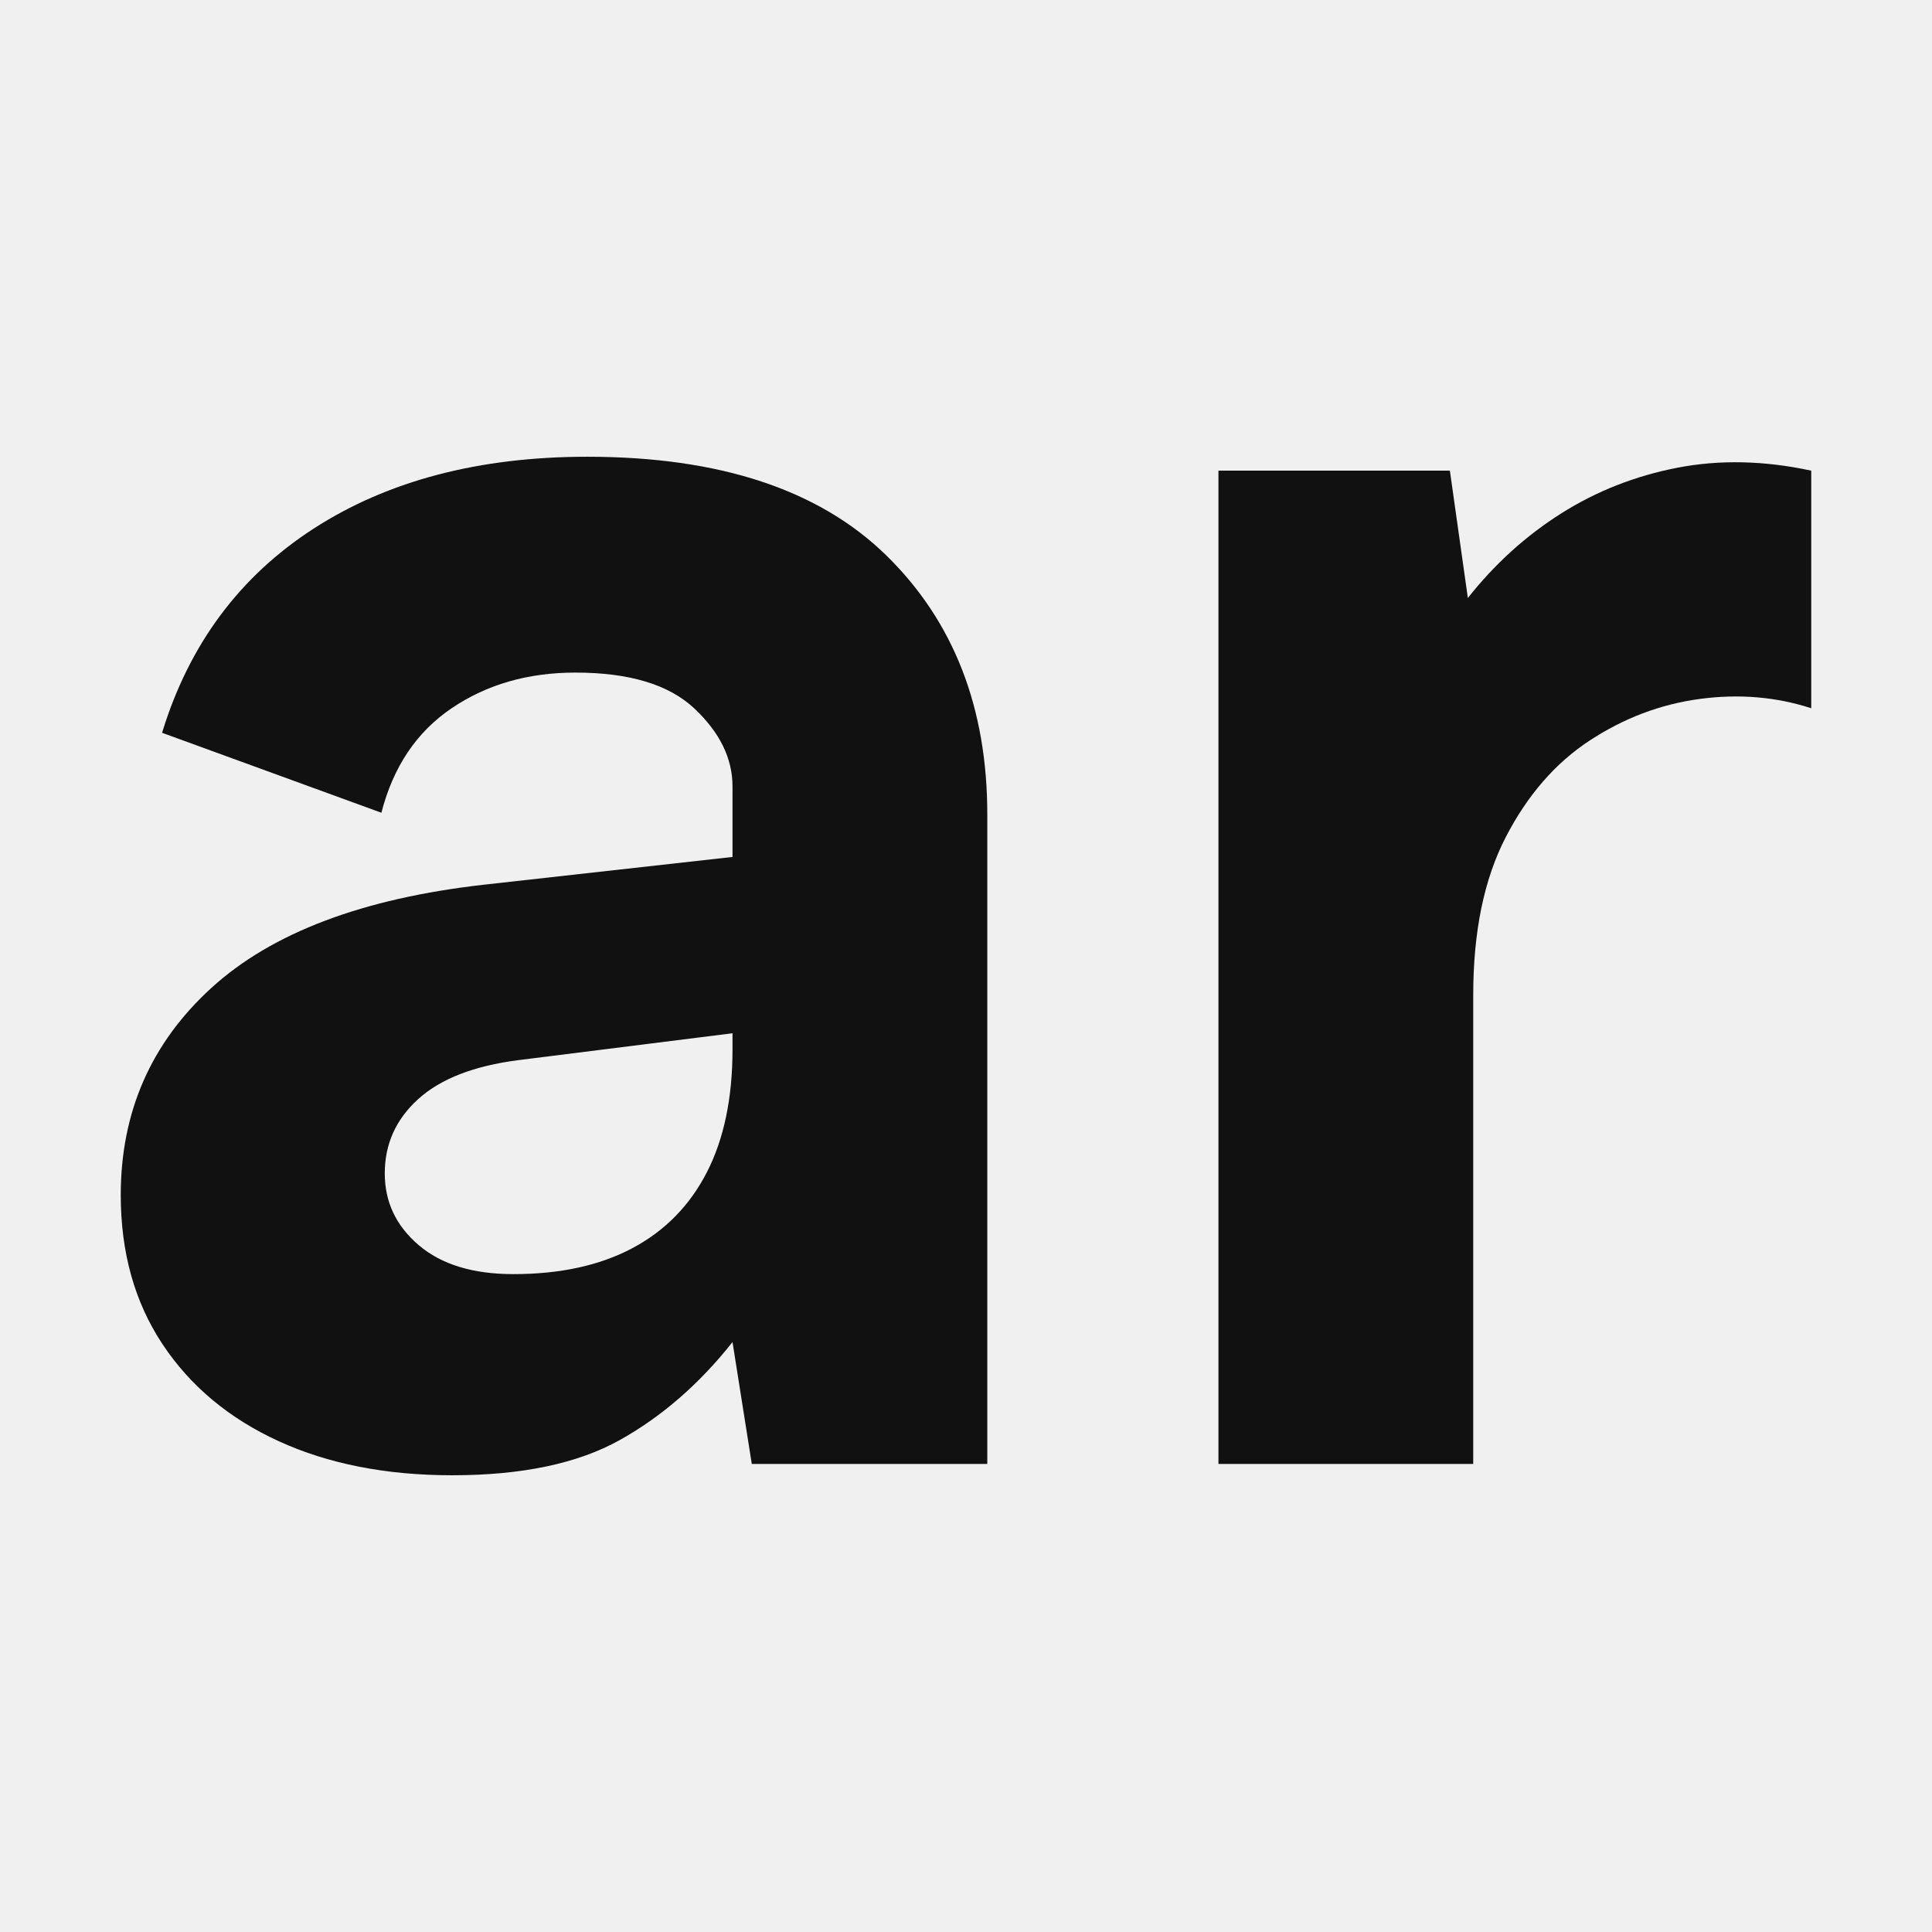
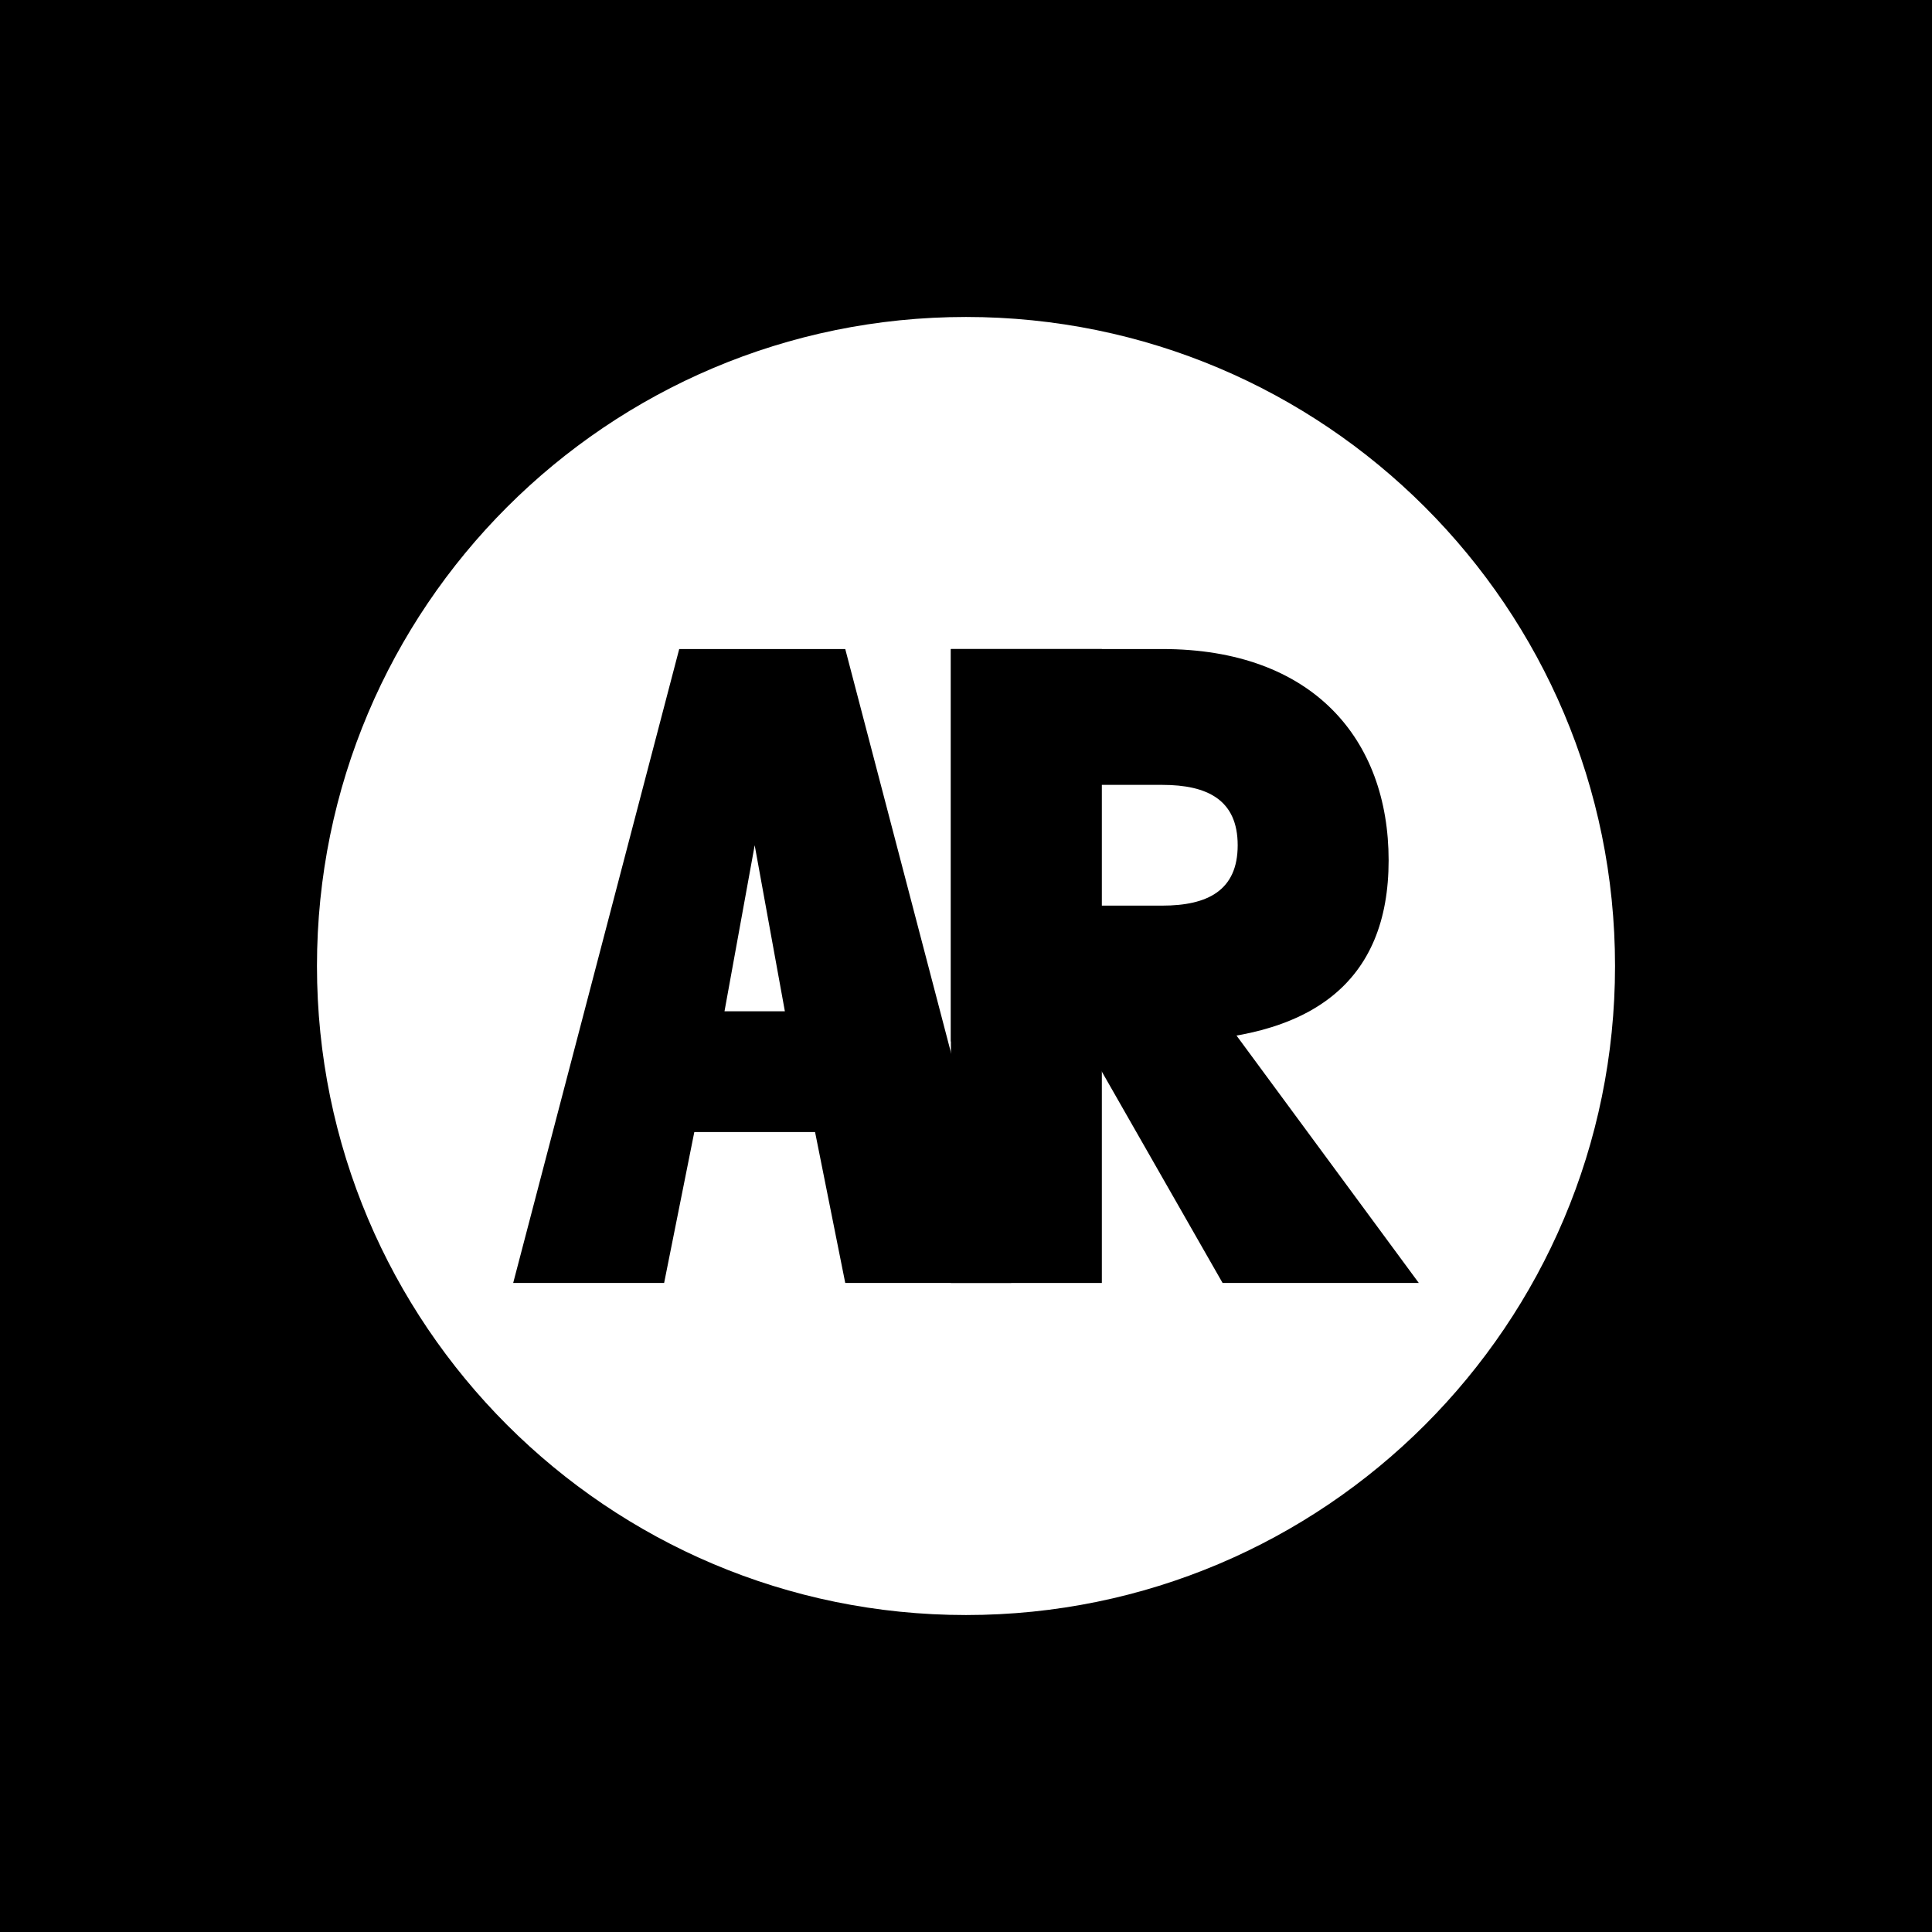
- <svg xmlns="http://www.w3.org/2000/svg" viewBox="0 0 32 32">
-   <style>path{fill:#111111}@media (prefers-color-scheme:dark){path{fill:#FFFFFF}}</style>
-   <path transform="translate(0.7447 24.2475) scale(0.032904 -0.032904)" d="M355.8 0 346.1 61.35Q321.05 29.7 289.3 12.0Q257.55 -5.7 205 -5.7Q155.15 -5.7 117.675 11.45Q80.2 28.6 59.175 60.275Q38.15 91.95 38.15 135.35Q38.15 198 83.775 239.625Q129.4 281.25 221.15 291.6L346.1 305.55V341.05Q346.1 362.2 326.9 380.275Q307.7 398.35 267 398.35Q231.25 398.35 204.775 380.45Q178.3 362.55 169.35 327.8L58.95 368.05Q79.35 434.75 135.325 470.875Q191.3 507 273 507Q372.8 507 423.575 457.275Q474.35 407.55 474.35 326.95V0ZM346.1 216.8 238.2 203.25Q204.8 198.95 187.925 183.7Q171.05 168.45 171.05 146.25Q171.05 124.7 188.15 110.125Q205.25 95.55 235.8 95.55Q271.1 95.55 295.7 108.625Q320.3 121.7 333.2 146.85Q346.1 172 346.1 208.75Z" />
-   <path transform="translate(18.1511 24.2475) scale(0.032904 -0.032904)" d="M61.7 500H178.2L187.25 435.9Q207.55 461.6 234.2 478.45Q260.85 495.3 292.725 501.475Q324.6 507.65 360.1 500V380.401Q333.45 389.051 303.925 385.076Q274.4 381.101 248.525 364.126Q222.65 347.15 206.3 315.475Q189.95 283.8 189.95 236.051V0H61.7Z" />
+ <svg xmlns="http://www.w3.org/2000/svg" width="128" height="128" viewBox="0 0 128 128">
+   <rect width="128" height="128" fill="#000000" />
+   <circle cx="64" cy="64" r="43" fill="#FFFFFF" />
+   <path d="M34 85 45 43H56L67 85H56L54 75H46L44 85H34ZM48 67H52L50 56 48 67Z" fill="#000000" fill-rule="evenodd" />
+   <path d="M63 43H77C87 43 92 49 92 57C92 65 87 69 77 69H63Z" fill="#000000" />
+   <path d="M63 43H73V85H63Z" fill="#000000" />
+   <path d="M73 52H77C80 52 82 53 82 56C82 59 80 60 77 60H73Z" fill="#FFFFFF" />
+   <path d="M69 64 81 85H94L80 66Z" fill="#000000" />
</svg>
